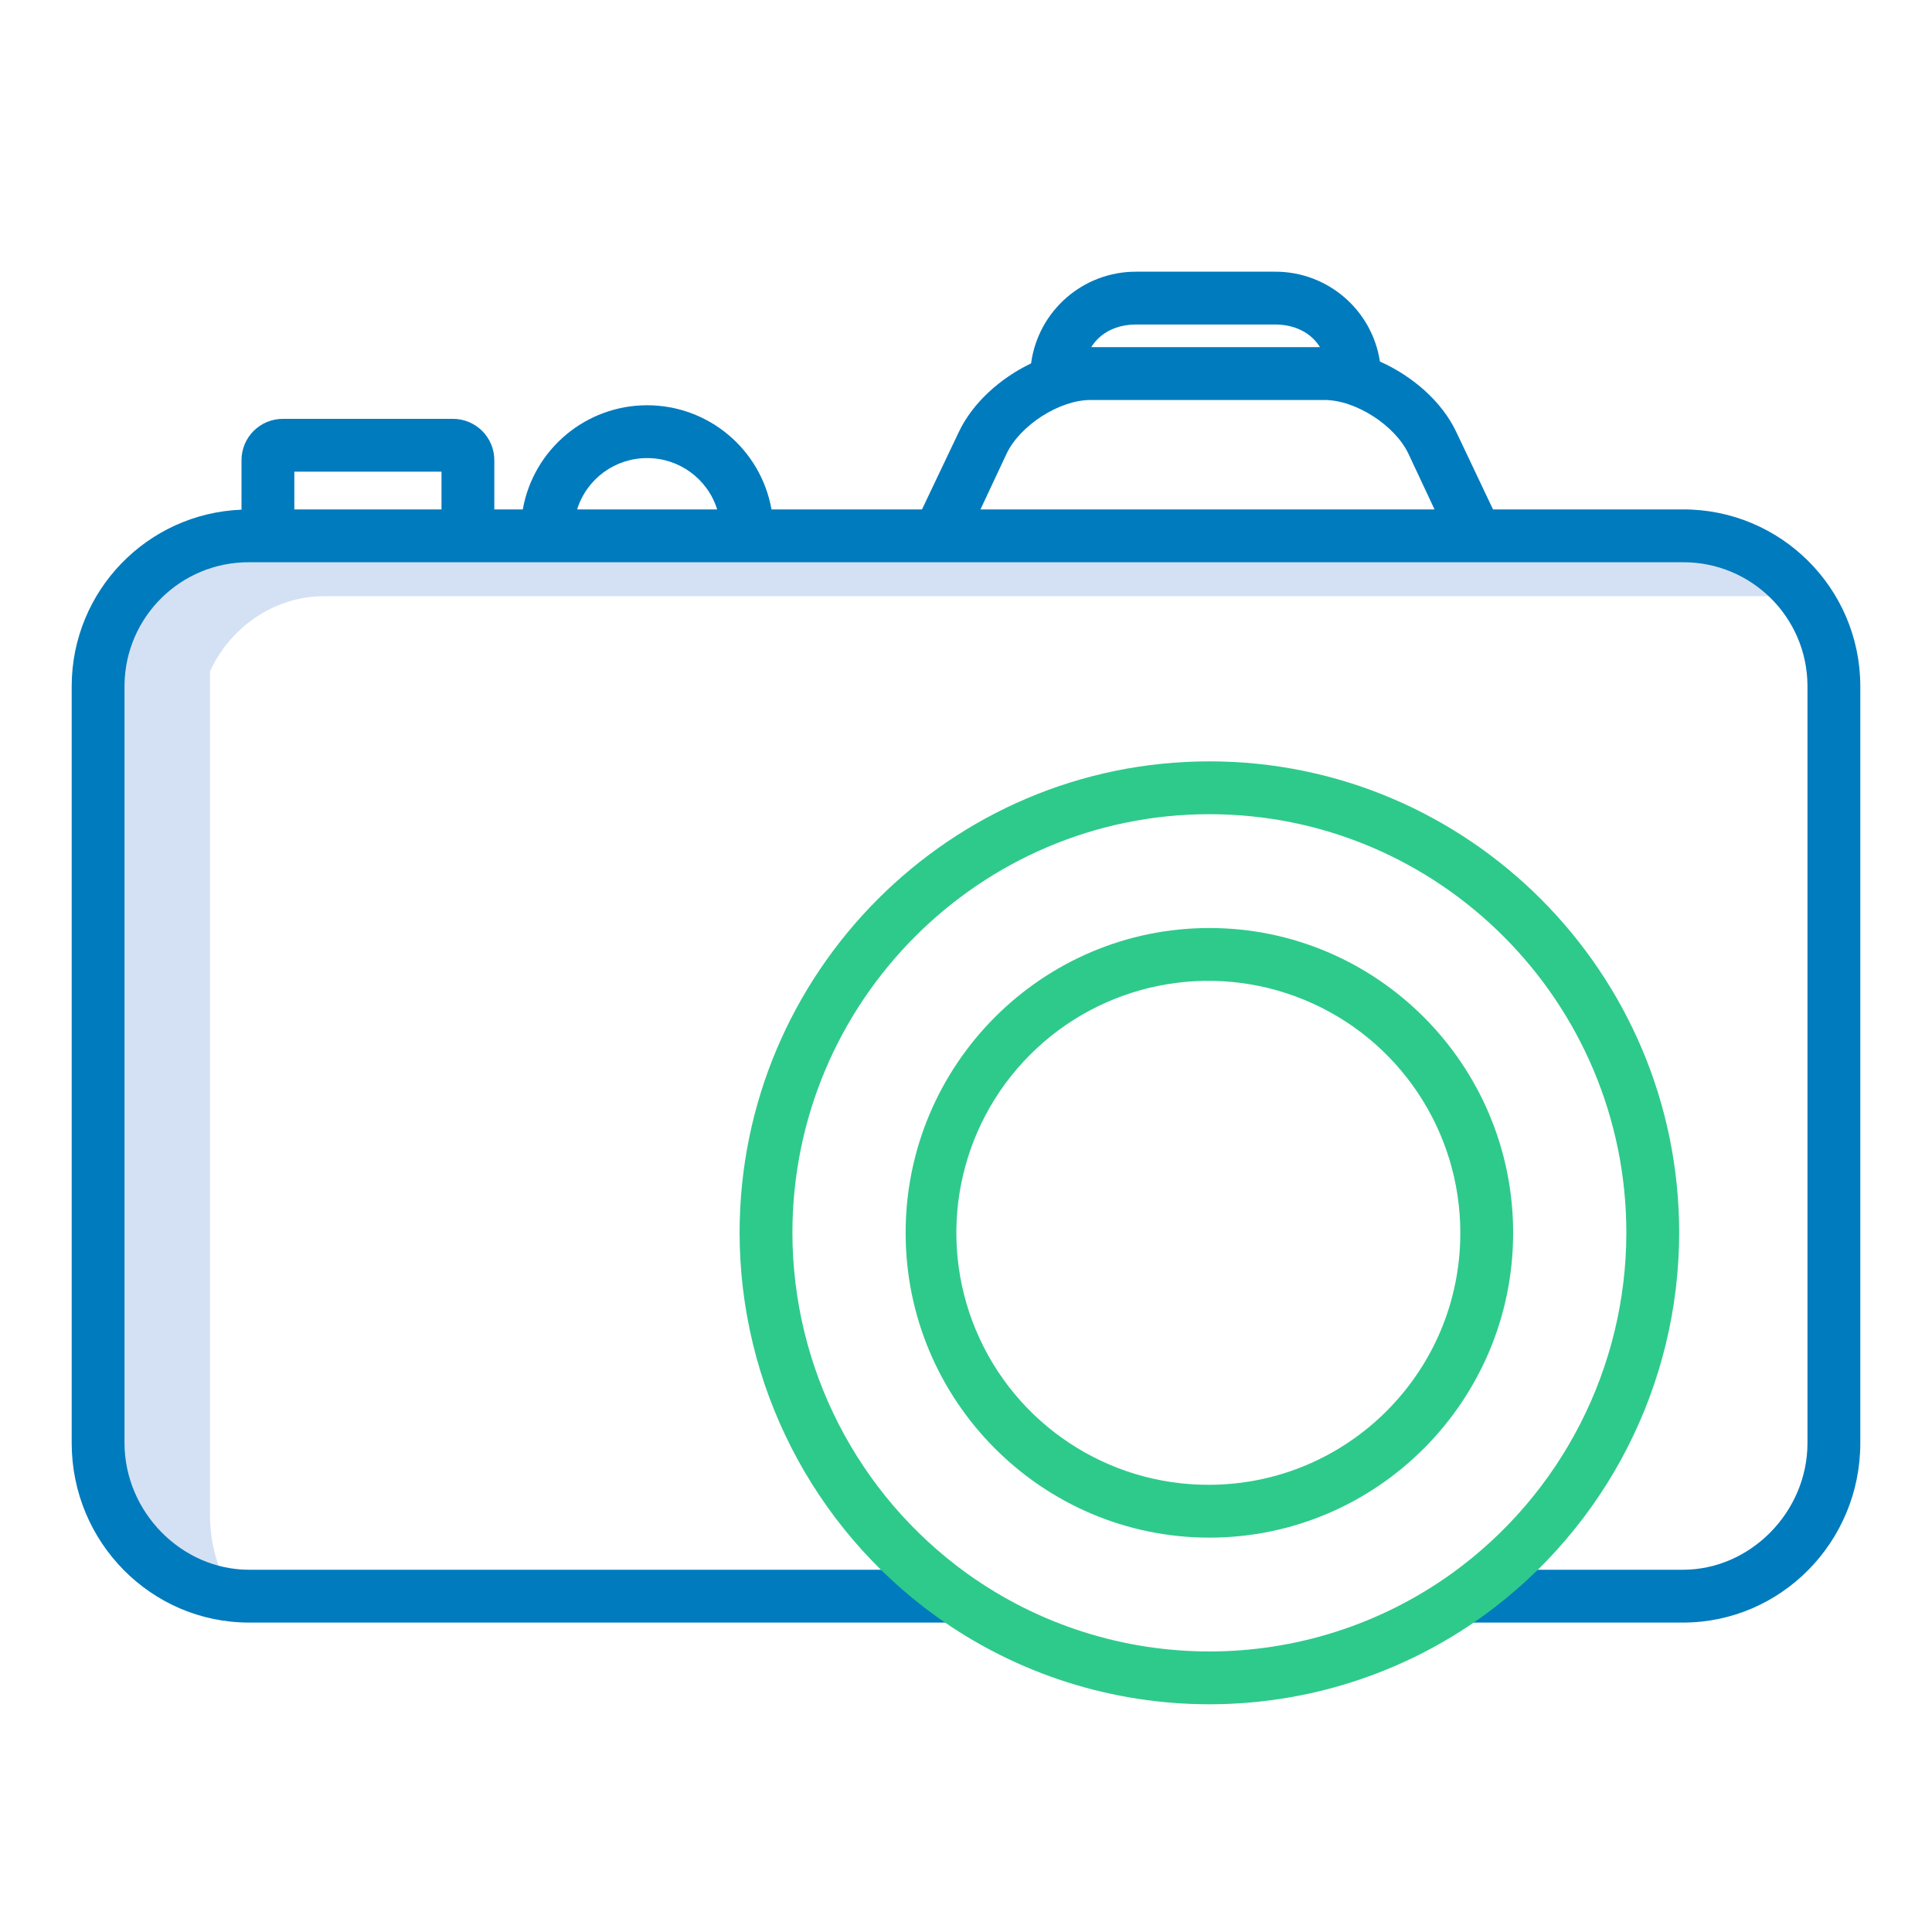
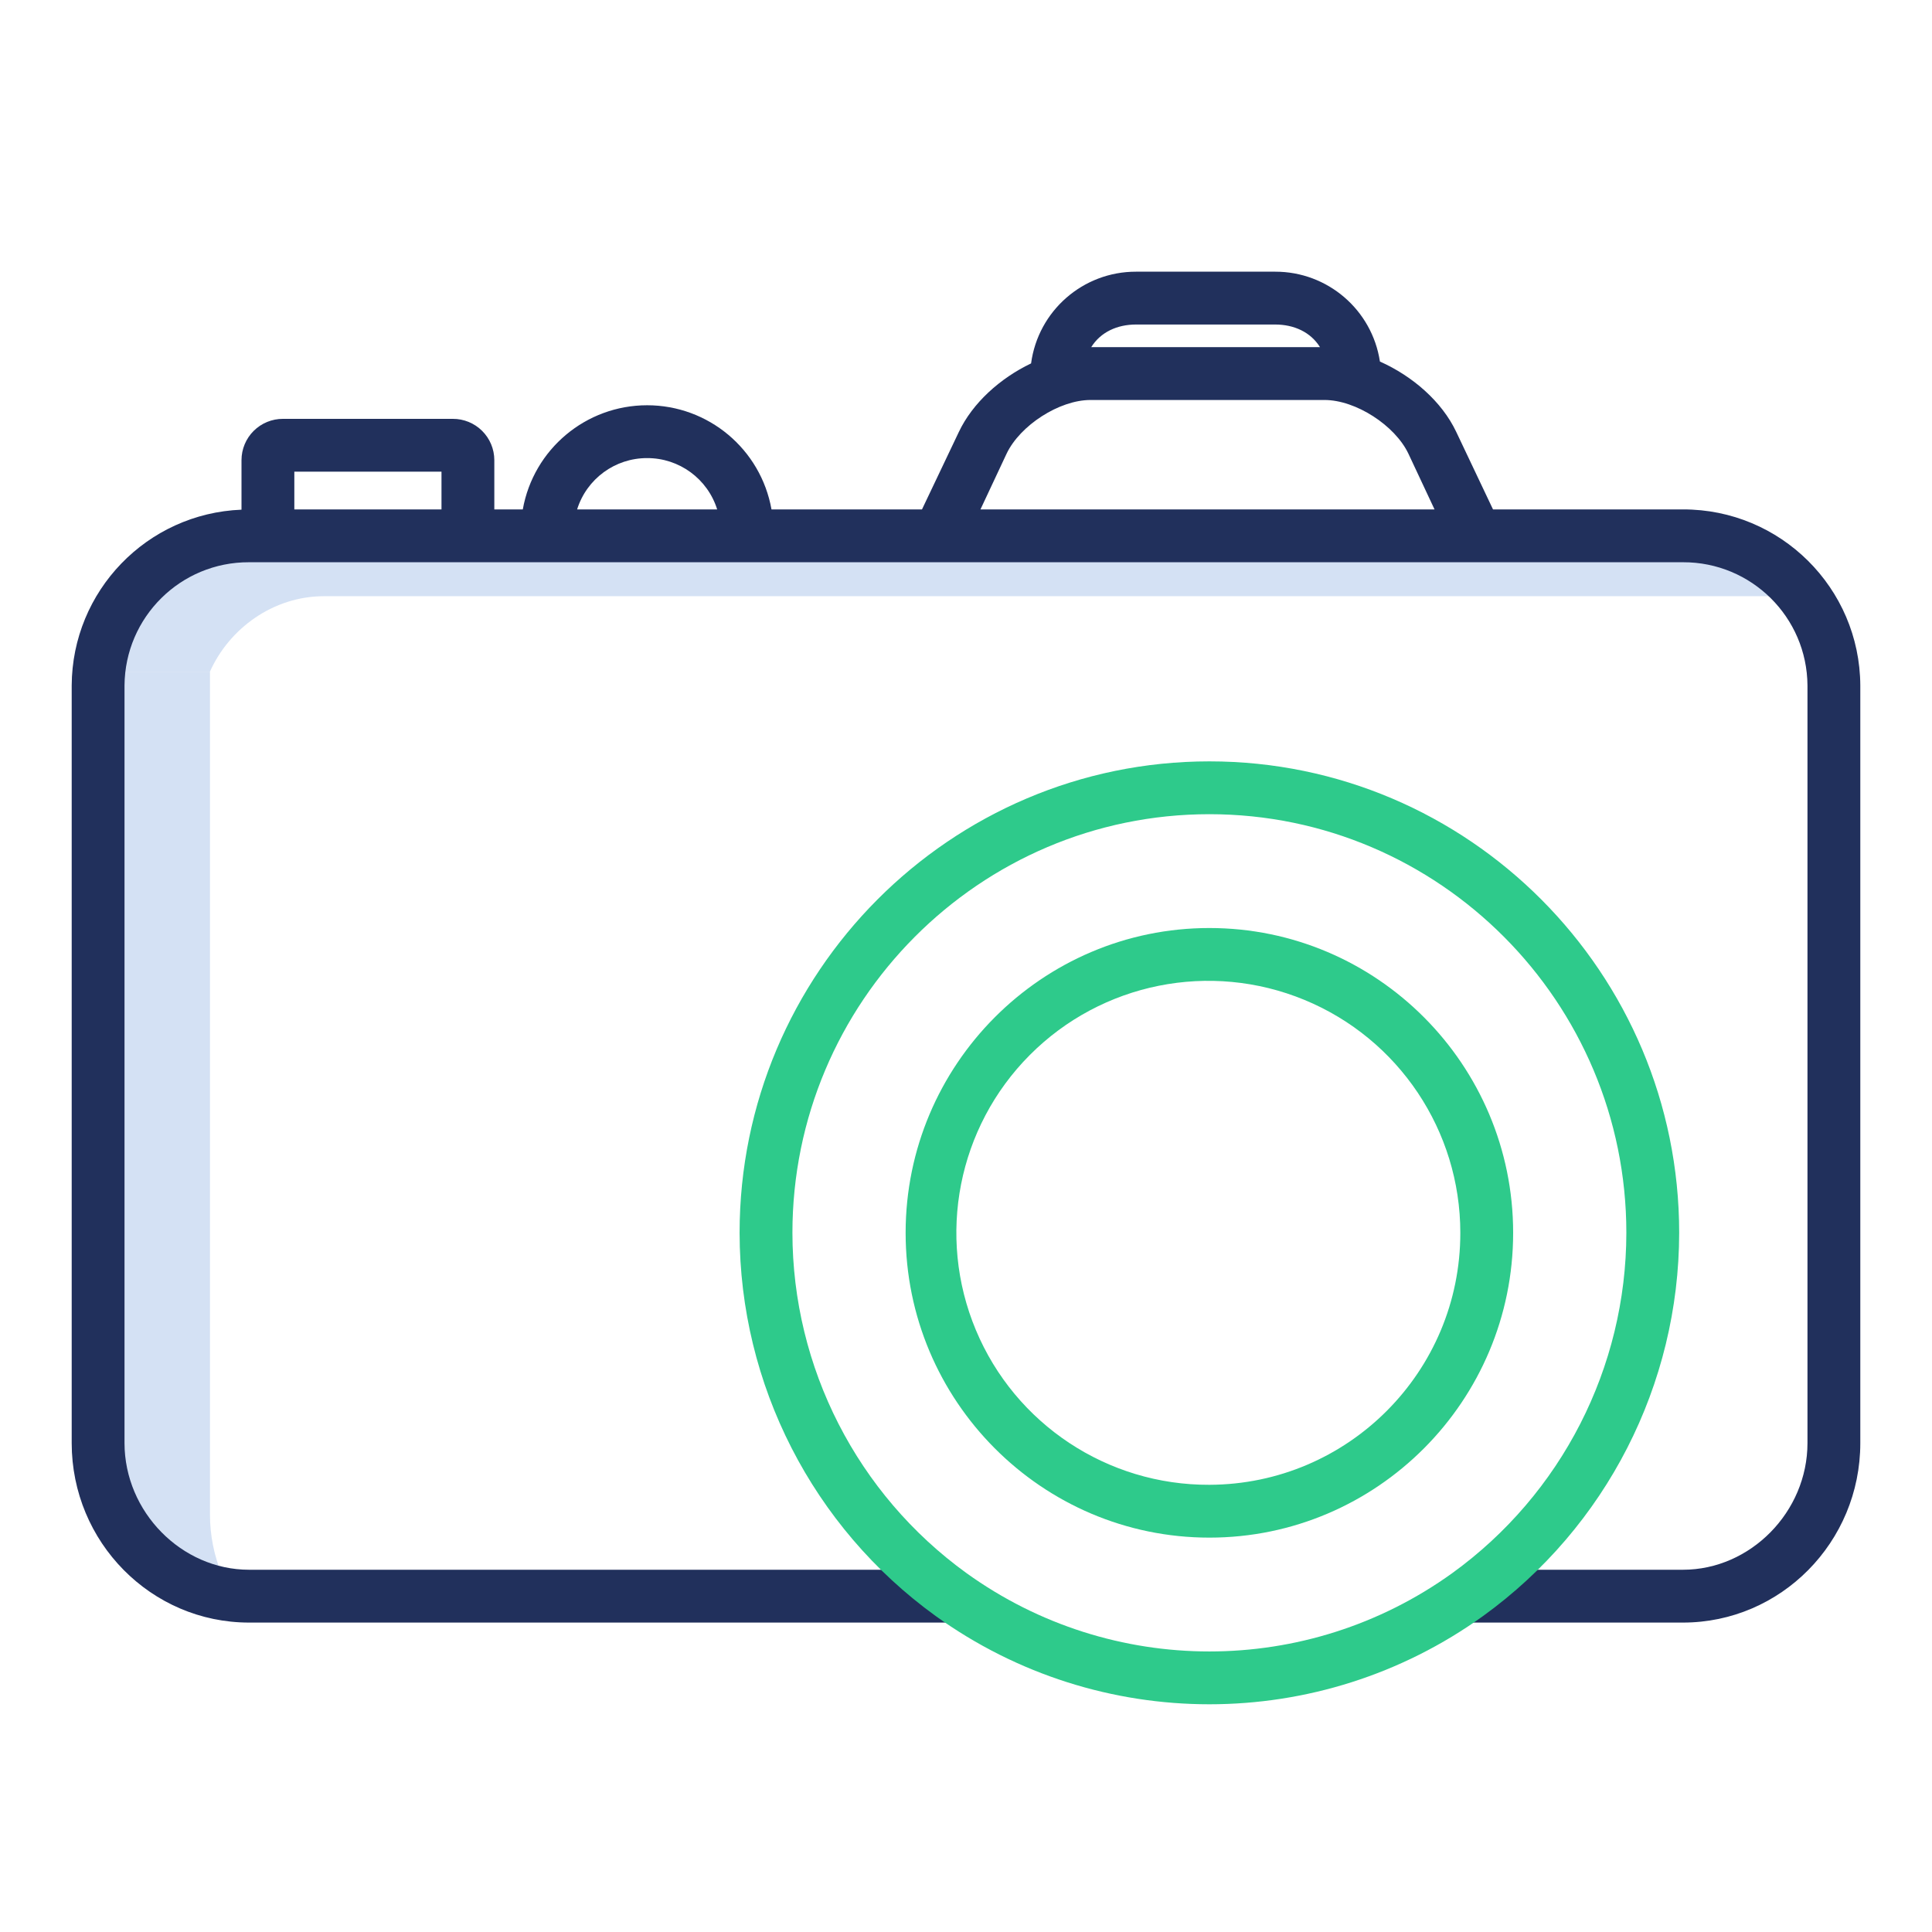
<svg xmlns="http://www.w3.org/2000/svg" id="Layer_1" data-name="Layer 1" viewBox="0 0 512 512" width="512" height="512">
  <path d="M55.643,401.273V178H33V383.484c0,16.071,10.889,29.449,25.879,33.984A41.668,41.668,0,0,1,55.643,401.273Z" style="fill:#d4e1f4" />
  <path d="M85.873,158h383.7l2.406-10H65.873C48.62,148,34.427,162,33,178H55.63C60.726,166.589,72.36,158,85.873,158Z" style="fill:#d4e1f4" />
-   <path d="M446,135H395.665L385.9,114.419c-3.79-7.987-11.52-14.738-20.206-18.606A28.022,28.022,0,0,0,337.921,72H301.079a28.021,28.021,0,0,0-27.832,24.306c-8.251,3.942-15.51,10.508-19.143,18.167L244.335,135h-39.88a33.474,33.474,0,0,0-65.91,0H131V121.929A10.953,10.953,0,0,0,120,111H75a10.953,10.953,0,0,0-11,10.929V135.07a46.859,46.859,0,0,0-45,46.6V382.42C19,408.7,40.084,430,66,430H252a7,7,0,0,0,0-14H66c-17.888,0-33-15.339-33-33.58V181.668A32.88,32.88,0,0,1,66,149H446a32.88,32.88,0,0,1,33,32.668V382.42c0,18.241-15.112,33.58-33,33.58H389a7,7,0,0,0,0,14h57c25.916,0,47-21.305,47-47.58V181.668A46.9,46.9,0,0,0,446,135ZM301.079,86h36.842c5,0,9.4,2,11.893,6H289.186C291.683,88,296.074,86,301.079,86Zm-34.327,34.24C270.308,112.745,280.7,106,289,106h62c8.3,0,18.692,6.745,22.248,14.24L380.169,135H259.831ZM171.5,121.4A19.391,19.391,0,0,1,190.058,135H152.942A19.391,19.391,0,0,1,171.5,121.4ZM117,125v10H78V125Z" style="fill:#007bbe" />
+   <path d="M446,135H395.665L385.9,114.419c-3.79-7.987-11.52-14.738-20.206-18.606A28.022,28.022,0,0,0,337.921,72H301.079a28.021,28.021,0,0,0-27.832,24.306c-8.251,3.942-15.51,10.508-19.143,18.167L244.335,135h-39.88a33.474,33.474,0,0,0-65.91,0H131V121.929A10.953,10.953,0,0,0,120,111H75a10.953,10.953,0,0,0-11,10.929V135.07a46.859,46.859,0,0,0-45,46.6V382.42C19,408.7,40.084,430,66,430H252a7,7,0,0,0,0-14H66c-17.888,0-33-15.339-33-33.58V181.668A32.88,32.88,0,0,1,66,149H446a32.88,32.88,0,0,1,33,32.668V382.42c0,18.241-15.112,33.58-33,33.58H389a7,7,0,0,0,0,14h57c25.916,0,47-21.305,47-47.58V181.668A46.9,46.9,0,0,0,446,135ZM301.079,86h36.842c5,0,9.4,2,11.893,6H289.186C291.683,88,296.074,86,301.079,86Zm-34.327,34.24C270.308,112.745,280.7,106,289,106h62c8.3,0,18.692,6.745,22.248,14.24L380.169,135H259.831ZM171.5,121.4A19.391,19.391,0,0,1,190.058,135H152.942A19.391,19.391,0,0,1,171.5,121.4ZM117,125v10H78V125Z" style="fill:#21305c" />
  <path d="M320.5,245.935c-44.388,0-80.5,36.236-80.5,80.776s36.112,80.776,80.5,80.776S401,371.251,401,326.711,364.888,245.935,320.5,245.935Zm0,147.552A66.777,66.777,0,1,1,387,326.711,66.714,66.714,0,0,1,320.5,393.487Z" style="fill:#2eca8b" />
  <path d="M320.5,201.77c-68.649,0-124.5,56.048-124.5,124.941a125.441,125.441,0,0,0,51.946,101.537,124.16,124.16,0,0,0,145.106,0A125.444,125.444,0,0,0,445,326.711C445,257.818,389.149,201.77,320.5,201.77Zm64.366,215.123a110.162,110.162,0,0,1-128.734,0A111.407,111.407,0,0,1,210,326.711c0-61.173,49.57-110.941,110.5-110.941S431,265.538,431,326.711A111.41,111.41,0,0,1,384.866,416.893Z" style="fill:#2eca8b" />
</svg>
